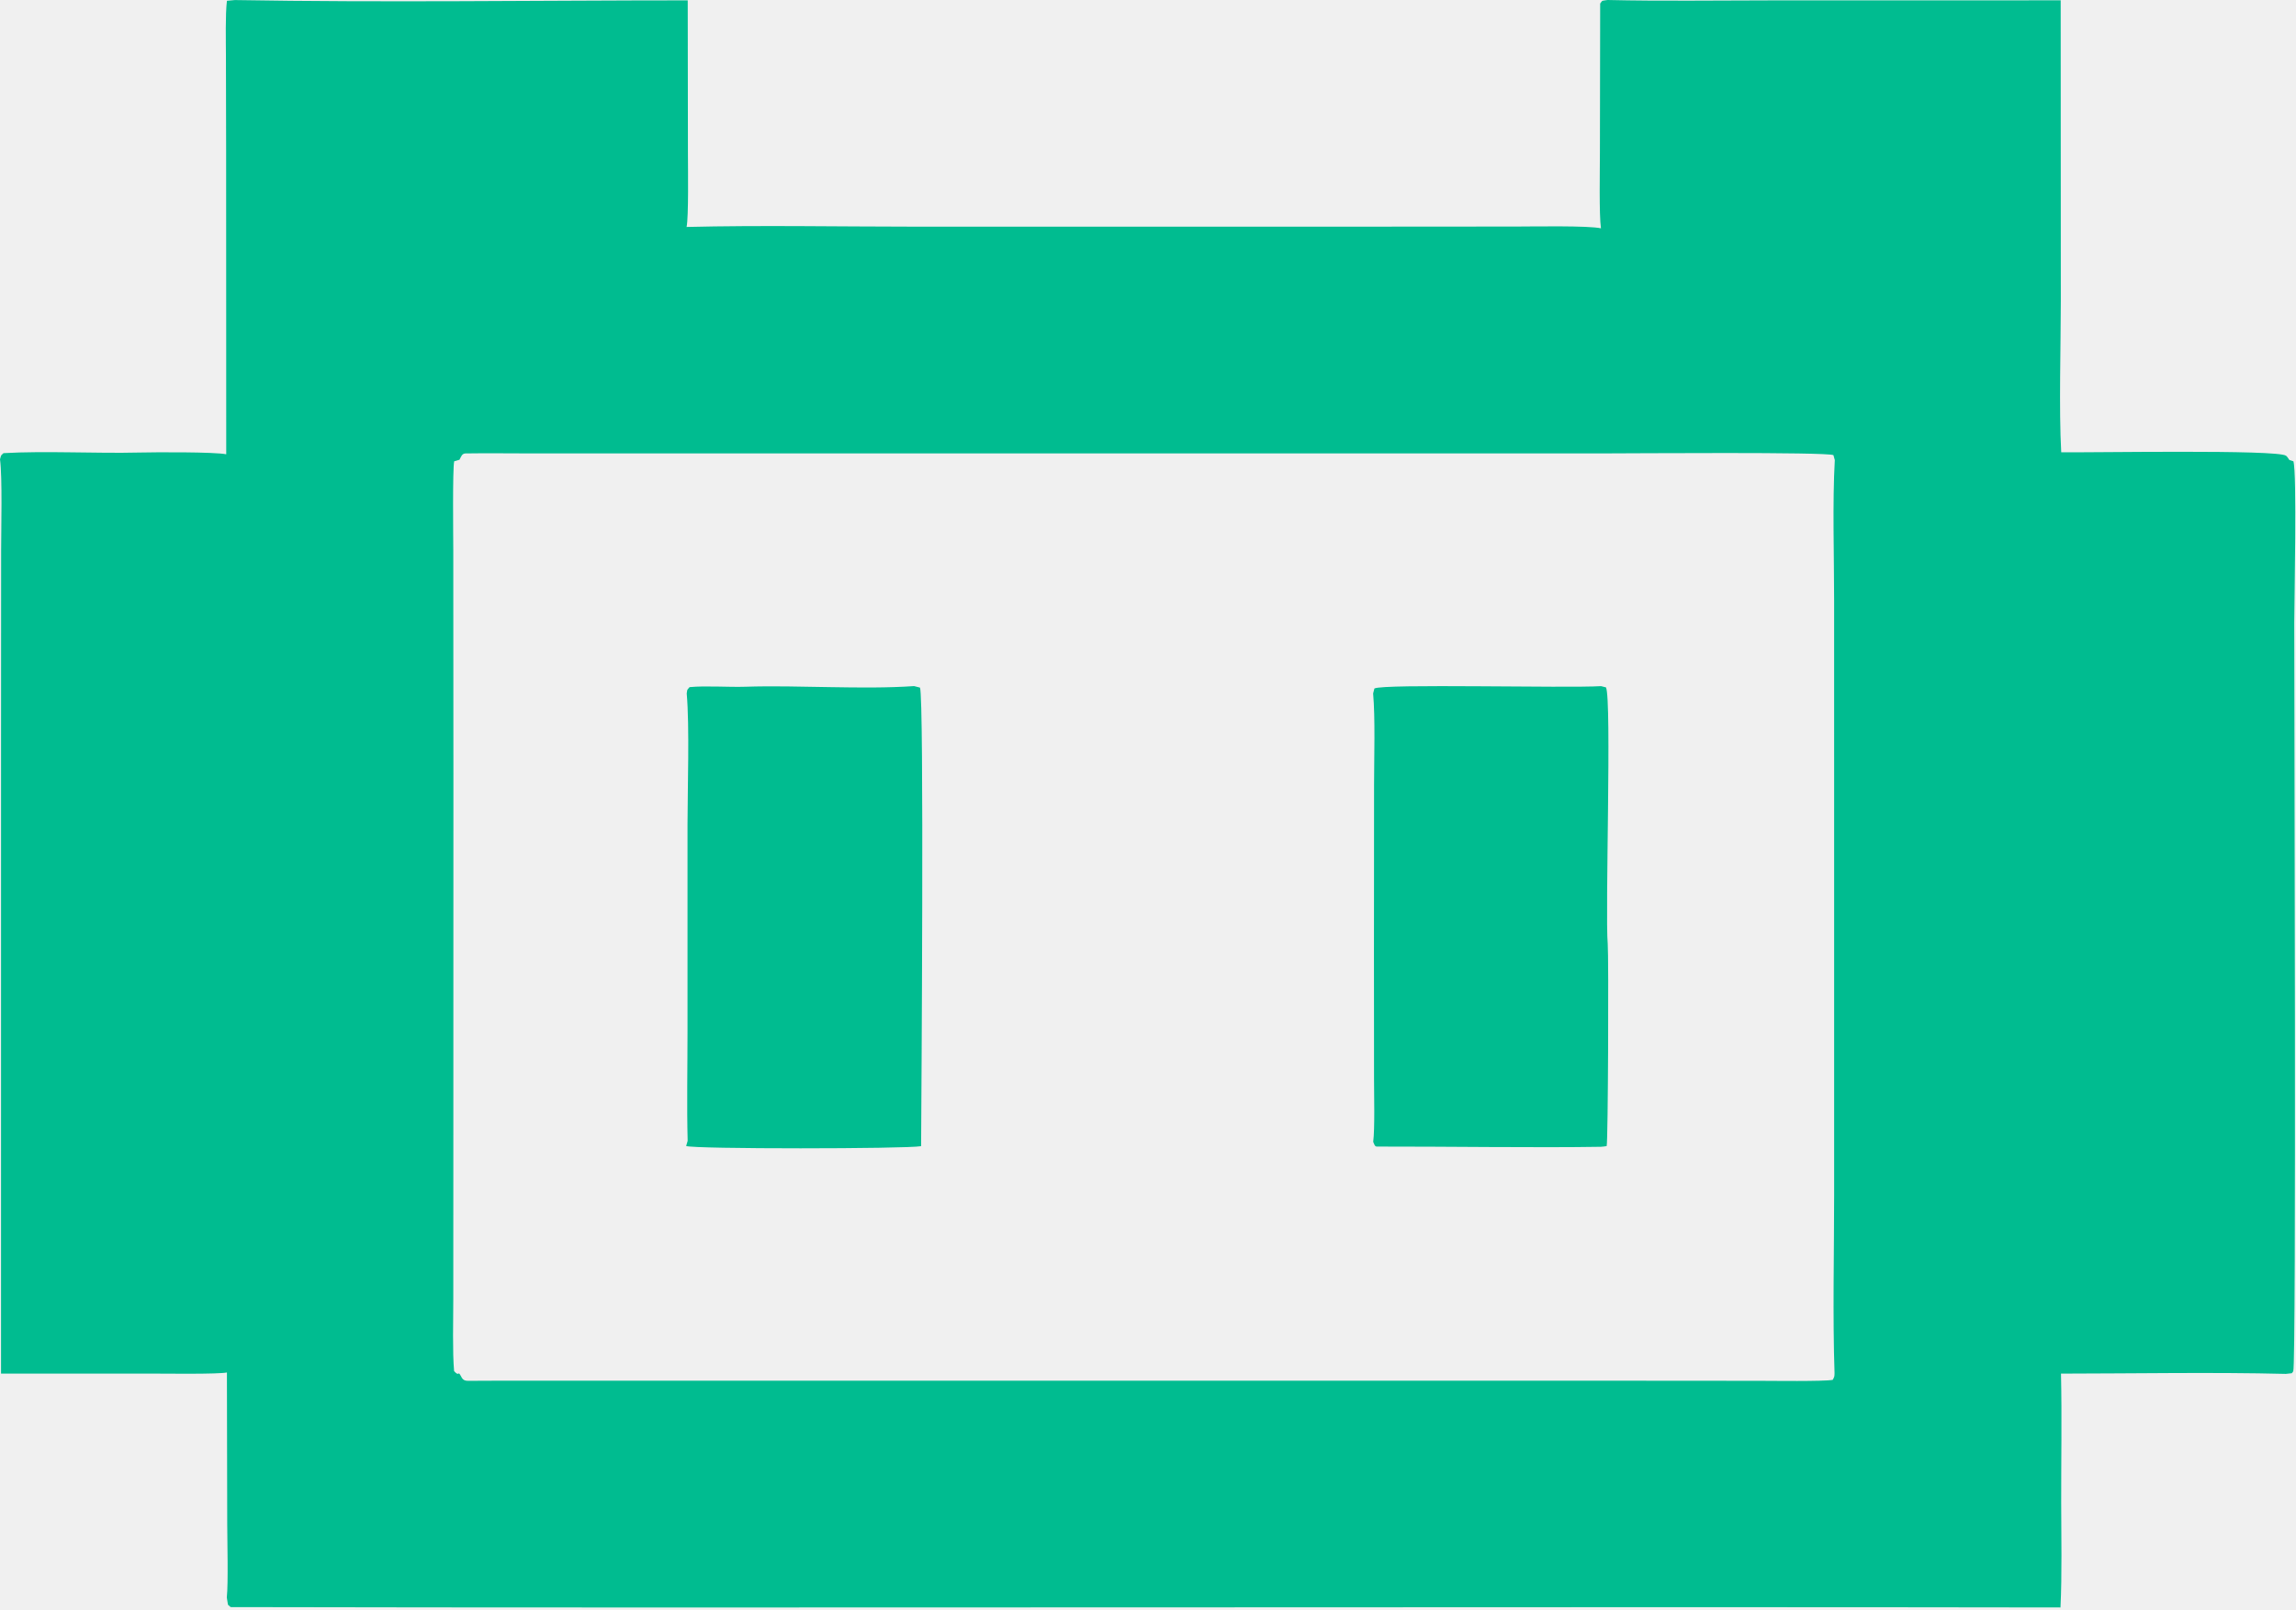
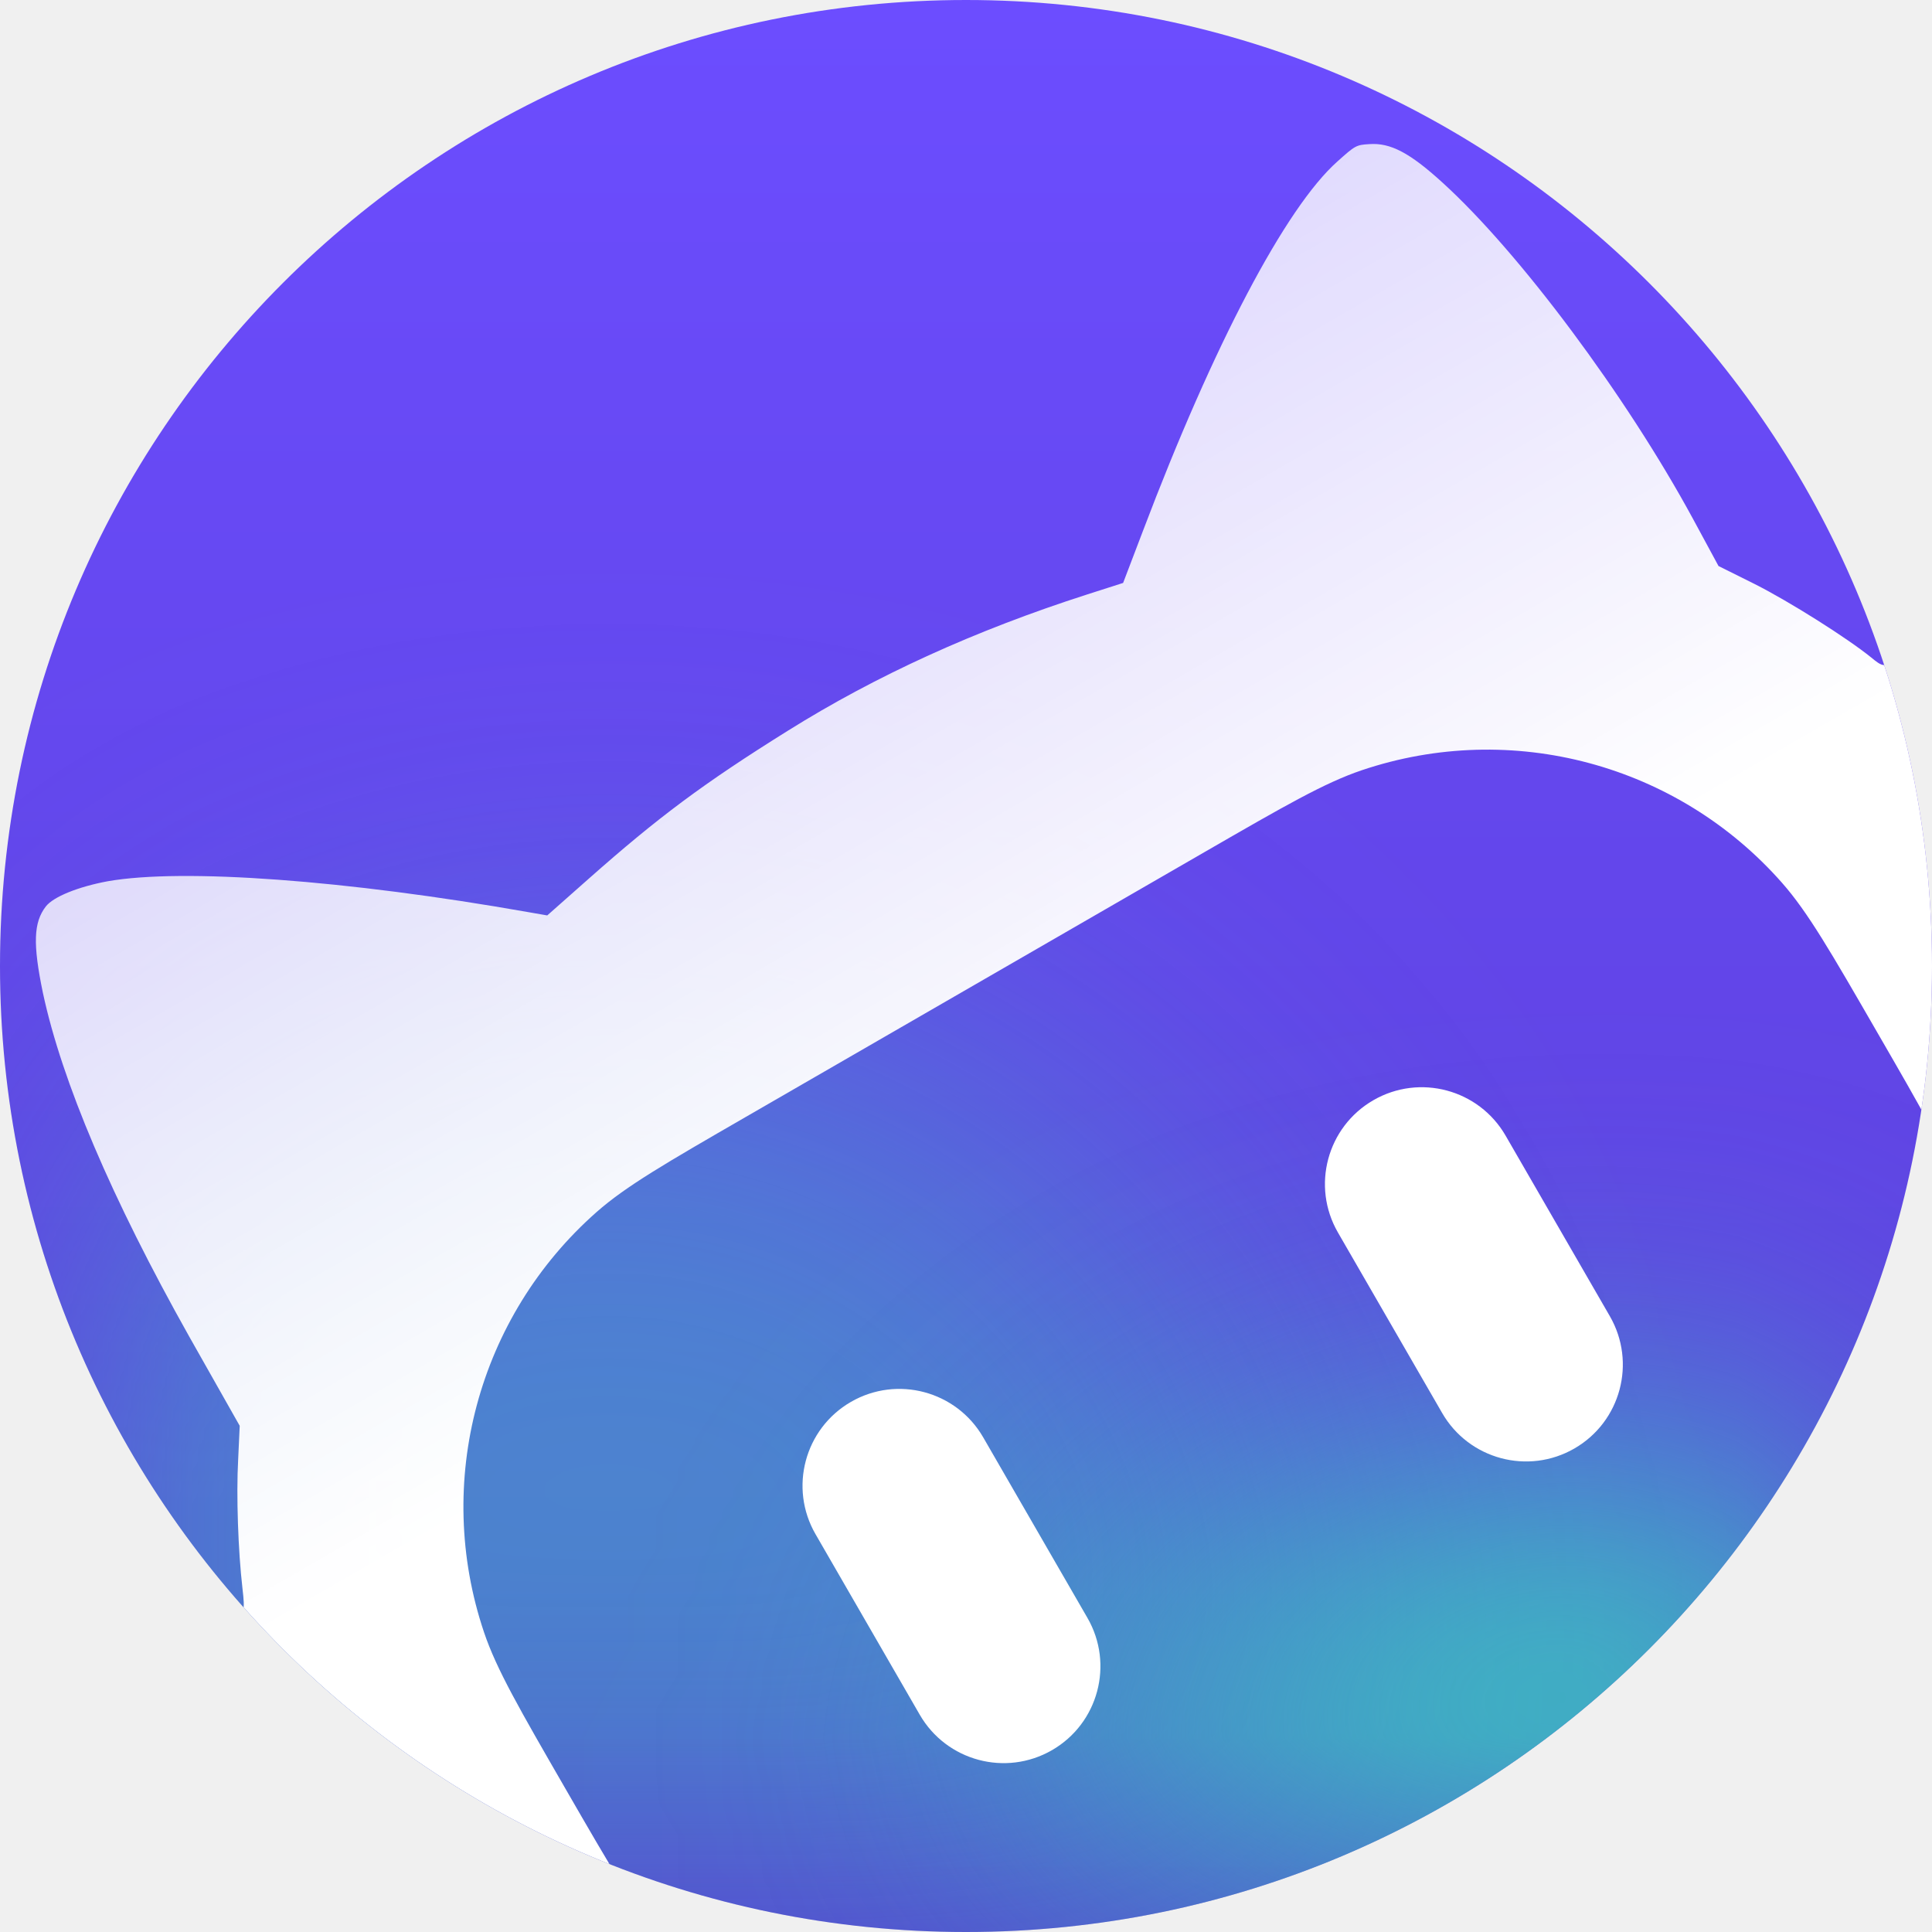
- <svg xmlns="http://www.w3.org/2000/svg" width="873" height="612" viewBox="0 0 873 612" fill="none">
-   <path d="M611.24 0C631.42 0.473 652.67 0.151 672.917 0.149L783.53 0.126L783.58 114.446C783.58 131.188 782.828 155.62 783.732 171.959C793.764 172.165 866.262 170.817 869.239 173.294C869.728 173.699 870.138 174.379 870.486 174.905L872.008 175.384C873.402 179.664 872.344 228.902 872.338 236.71C872.313 263.731 873.157 518.745 871.959 521.349C871.837 521.605 871.58 521.905 871.415 522.119L869.141 522.375C841.374 521.684 811.566 522.247 783.646 522.271C784.001 538.325 783.695 555.229 783.72 571.344C783.738 583.932 784.056 598.74 783.451 611.182C613.783 610.846 273.598 611.469 87.681 611.041C87.345 610.736 87.009 610.436 86.674 610.137L86.239 607.375C86.831 602.028 86.405 585.668 86.398 579.416L86.281 521.838C82.945 522.522 63.913 522.272 59.028 522.266L0.392 522.259L0.398 278.798L0.428 209.334C0.431 201.523 0.934 181.445 0 174.62C0.579 172.779 0.074 173.48 1.331 172.293C17.244 171.377 36.487 172.458 52.719 172.065C59.009 171.913 81.433 171.805 86.019 172.717L85.981 56.934L85.907 21.347C85.895 15.702 85.647 5.589 86.283 0.298L89.306 0.022C145.847 1.006 204.767 0.15 261.493 0.138L261.571 58.801C261.576 63.634 261.865 82.576 261.06 86.293C288.984 85.601 319.108 86.174 347.17 86.18L509.068 86.185L576.67 86.136C582.985 86.131 604.124 85.737 608.728 86.814C607.982 81.788 608.33 64.073 608.33 58.019L608.428 1.345C609.424 -0.053 608.978 0.391 611.24 0ZM697.12 173.048C694.553 171.797 619.805 172.389 610.134 172.389L279.41 172.397L201.266 172.392C193.899 172.39 184.497 172.27 176.995 172.399C175.636 172.423 175.324 173.65 174.702 174.81L172.704 175.383C172.033 177.999 172.341 204.836 172.348 208.9L172.398 294.312L172.37 445.969L172.349 494.032C172.347 501.781 172.011 513.954 172.658 521.324C174.533 523.401 174.111 521.52 174.854 522.534C175.611 523.561 175.655 525.034 177.928 525.016C181.545 524.988 185.335 524.97 189.044 524.966H347.752L604.785 524.96L669.054 525.009C673.406 525.009 693.575 525.296 696.857 524.643C697.499 523.408 697.493 523.505 697.542 522.118C696.815 500.607 697.389 475.931 697.389 454.243V327.045L697.383 228.248C697.383 211.843 696.729 190.781 697.64 174.935L697.12 173.048Z" fill="#00BC90" />
-   <path d="M347.56 260.864L349.808 261.441C351.42 265.483 350.329 418.222 350.229 435.792C344.53 436.85 263.503 436.929 260.894 435.722L261.464 433.765C261.114 420.392 261.416 405.532 261.413 392.005L261.412 313.381C261.422 299.699 262.22 276.275 261.106 263.652C261.428 261.859 261.059 262.619 262.19 261.257C268.232 260.664 277.082 261.319 283.456 261.111C303.554 260.454 327.973 262.241 347.56 260.864Z" fill="#00BC90" />
-   <path d="M608.752 260.881L610.641 261.353C612.854 266.169 610.268 347.019 611.302 358.962C611.693 363.539 611.436 434.199 610.892 435.767C610.293 435.847 609.248 436.027 608.685 436.028C584.88 436.436 548.549 435.89 523.533 435.943C522.702 435.945 522.567 435.098 522.127 434.149C522.787 429.284 522.445 415.565 522.445 410.114L522.415 362.246L522.457 298.316C522.463 288.598 522.94 272.837 522.097 263.668L522.586 261.78C525.887 259.891 595.756 261.699 608.752 260.881Z" fill="#00BC90" />
+ <svg xmlns="http://www.w3.org/2000/svg" width="40" height="40" viewBox="0 0 40 40" fill="none">
+   <g clip-path="url(#clip0_5110_14771)">
+     <rect width="40" height="40" rx="20" fill="url(#paint0_linear_5110_14771)" />
+     <g filter="url(#filter0_f_5110_14771)">
+       <circle cx="12.607" cy="34.979" r="14.081" fill="#32E6B9" fill-opacity="0.4" />
+     </g>
+     <g filter="url(#filter1_f_5110_14771)">
+       <circle cx="33.34" cy="43.618" r="12.87" fill="#32E6B9" />
+     </g>
+     <path d="M27.69 3.343C28.057 3.013 28.079 3 28.349 2.984C28.785 2.952 29.186 3.161 29.866 3.781C31.457 5.226 33.67 8.197 35.047 10.734L35.58 11.719L36.331 12.093C37.056 12.459 38.246 13.211 38.743 13.614C38.967 13.8 38.999 13.803 39.233 13.712C40.287 13.302 41.798 13.846 43.131 15.124C44.33 16.274 45.479 18.238 45.919 19.878C45.983 20.142 46.068 20.709 46.099 21.131C46.2 22.614 45.724 23.799 44.809 24.335C44.621 24.443 44.608 24.473 44.614 24.939C44.656 27.16 44.057 29.378 42.854 31.54C41.496 33.968 39.079 36.48 35.807 38.846C34.05 40.125 29.892 42.547 28.012 43.397C23.51 45.424 19.9 46.202 16.765 45.818C14.894 45.592 12.777 44.861 11.525 44.014C11.195 43.786 11.143 43.772 10.891 43.844C9.55 44.229 7.794 43.437 6.303 41.782C5.708 41.12 4.747 39.494 4.436 38.624C3.716 36.589 3.859 34.752 4.818 33.655C5.066 33.373 5.074 33.361 5.02 32.886C4.93 32.108 4.89 30.957 4.931 30.214L4.963 29.52L3.921 27.678C2.308 24.807 1.283 22.397 0.888 20.555C0.679 19.546 0.693 19.098 0.949 18.767C1.105 18.567 1.616 18.359 2.233 18.245C3.785 17.973 7.172 18.22 10.939 18.885L11.33 18.953L12.19 18.192C13.618 16.927 14.566 16.218 16.315 15.127C18.137 13.987 20.194 13.05 22.51 12.307L23.253 12.069L23.662 10.996C25.124 7.136 26.622 4.29 27.69 3.343ZM15.439 23.126C13.786 24.08 12.96 24.558 12.353 25.093C9.894 27.259 8.974 30.689 10.021 33.794C10.279 34.561 10.757 35.387 11.711 37.04C12.665 38.693 13.142 39.519 13.677 40.127C15.843 42.586 19.273 43.505 22.378 42.457C23.145 42.199 23.972 41.722 25.625 40.768L35.133 35.278C36.786 34.324 37.612 33.846 38.22 33.311C40.679 31.146 41.599 27.716 40.552 24.61C40.293 23.844 39.816 23.017 38.861 21.365C37.907 19.712 37.43 18.885 36.895 18.278C34.73 15.819 31.299 14.9 28.194 15.947C27.427 16.206 26.601 16.682 24.948 17.636L15.439 23.126Z" fill="url(#paint1_linear_5110_14771)" />
+     <rect x="15.882" y="30.027" width="4.009" height="8.326" rx="2.005" transform="rotate(-30 15.8816 30.0273)" fill="white" />
+     <rect x="26.698" y="23.781" width="4.009" height="8.326" rx="2.005" transform="rotate(-30 26.6978 23.7812)" fill="white" />
+   </g>
+   <defs>
+     <filter id="filter0_f_5110_14771" x="-14.916" y="7.456" width="55.047" height="55.047" filterUnits="userSpaceOnUse" color-interpolation-filters="sRGB">
+       <feFlood flood-opacity="0" result="BackgroundImageFix" />
+       <feBlend mode="normal" in="SourceGraphic" in2="BackgroundImageFix" result="shape" />
+       <feGaussianBlur stdDeviation="6.721" result="effect1_foregroundBlur_5110_14771" />
+     </filter>
+     <filter id="filter1_f_5110_14771" x="9.47" y="19.748" width="47.742" height="47.741" filterUnits="userSpaceOnUse" color-interpolation-filters="sRGB">
+       <feFlood flood-opacity="0" result="BackgroundImageFix" />
+       <feBlend mode="normal" in="SourceGraphic" in2="BackgroundImageFix" result="shape" />
+       <feGaussianBlur stdDeviation="5.5" result="effect1_foregroundBlur_5110_14771" />
+     </filter>
+     <linearGradient id="paint0_linear_5110_14771" x1="20" y1="0" x2="20" y2="40" gradientUnits="userSpaceOnUse">
+       <stop stop-color="#6C4DFF" />
+       <stop offset="1" stop-color="#583ED3" />
+     </linearGradient>
+     <linearGradient id="paint1_linear_5110_14771" x1="14.639" y1="10.792" x2="32.171" y2="41.158" gradientUnits="userSpaceOnUse">
+       <stop stop-color="white" stop-opacity="0.8" />
+       <stop offset="0.438" stop-color="white" />
+     </linearGradient>
+     <clipPath id="clip0_5110_14771">
+       <rect width="40" height="40" rx="20" fill="white" />
+     </clipPath>
+   </defs>
</svg>
